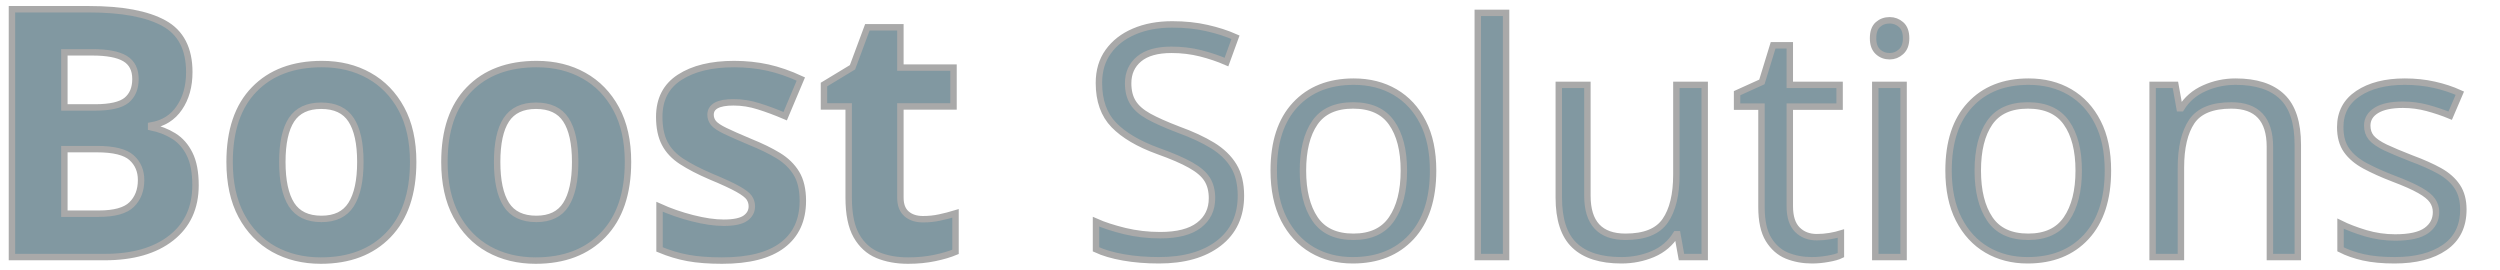
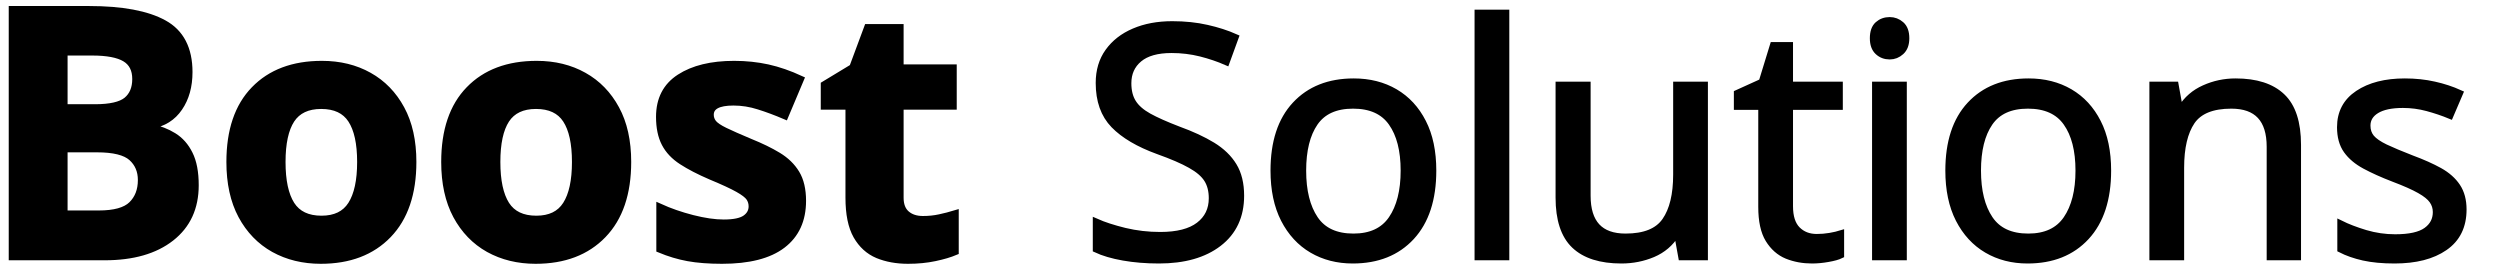
<svg xmlns="http://www.w3.org/2000/svg" viewBox="0 0 389 42">
-   <text transform="translate(-317 -78)" stroke="#A9A9A9" fill="#8198A1" fill-rule="evenodd" font-weight="700" font-family="Arial-Black, Arial Black" letter-spacing="0" font-size="54">
+   <text transform="translate(-317 -78)" stroke="currentColor" fill="currentColor" fill-rule="evenodd" font-weight="700" font-family="Arial-Black, Arial Black" letter-spacing="0" font-size="54">
    <tspan x="314" y="118">Boost</tspan>
    <tspan x="484.991" y="118" font-family="LucidaGrande, Lucida Grande" font-size="50" font-weight="normal">Solutions</tspan>
  </text>
</svg>
